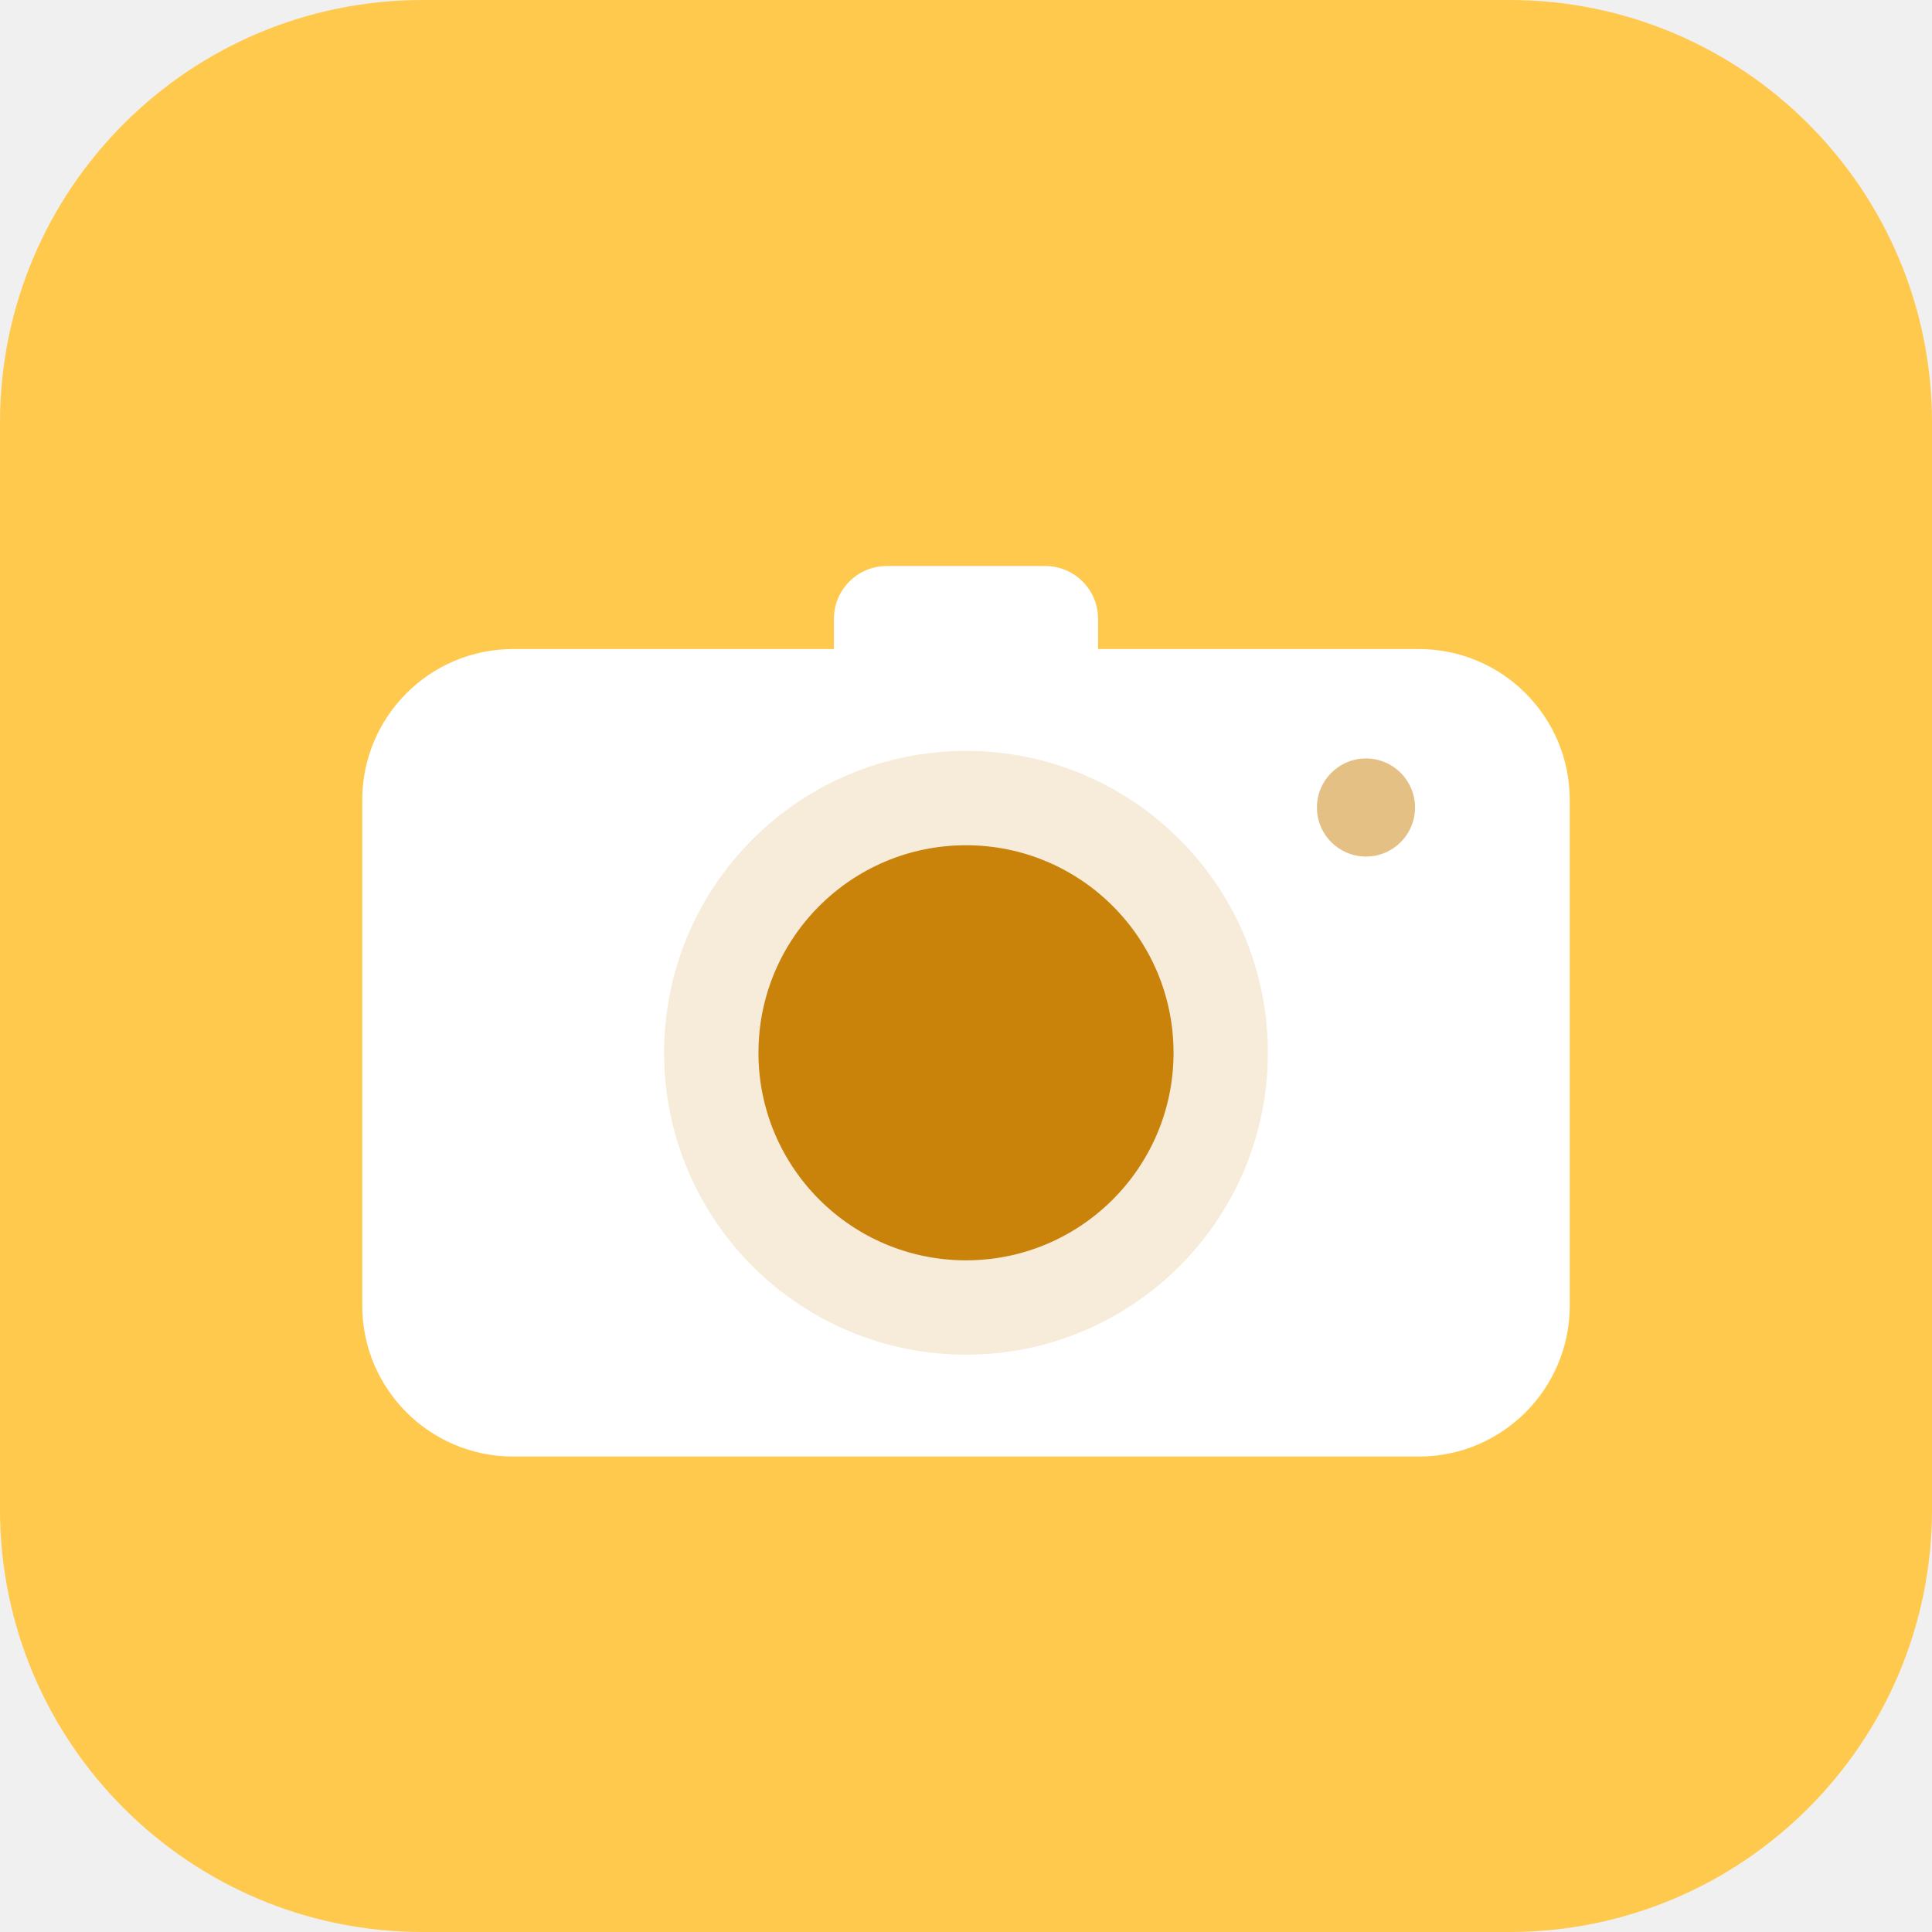
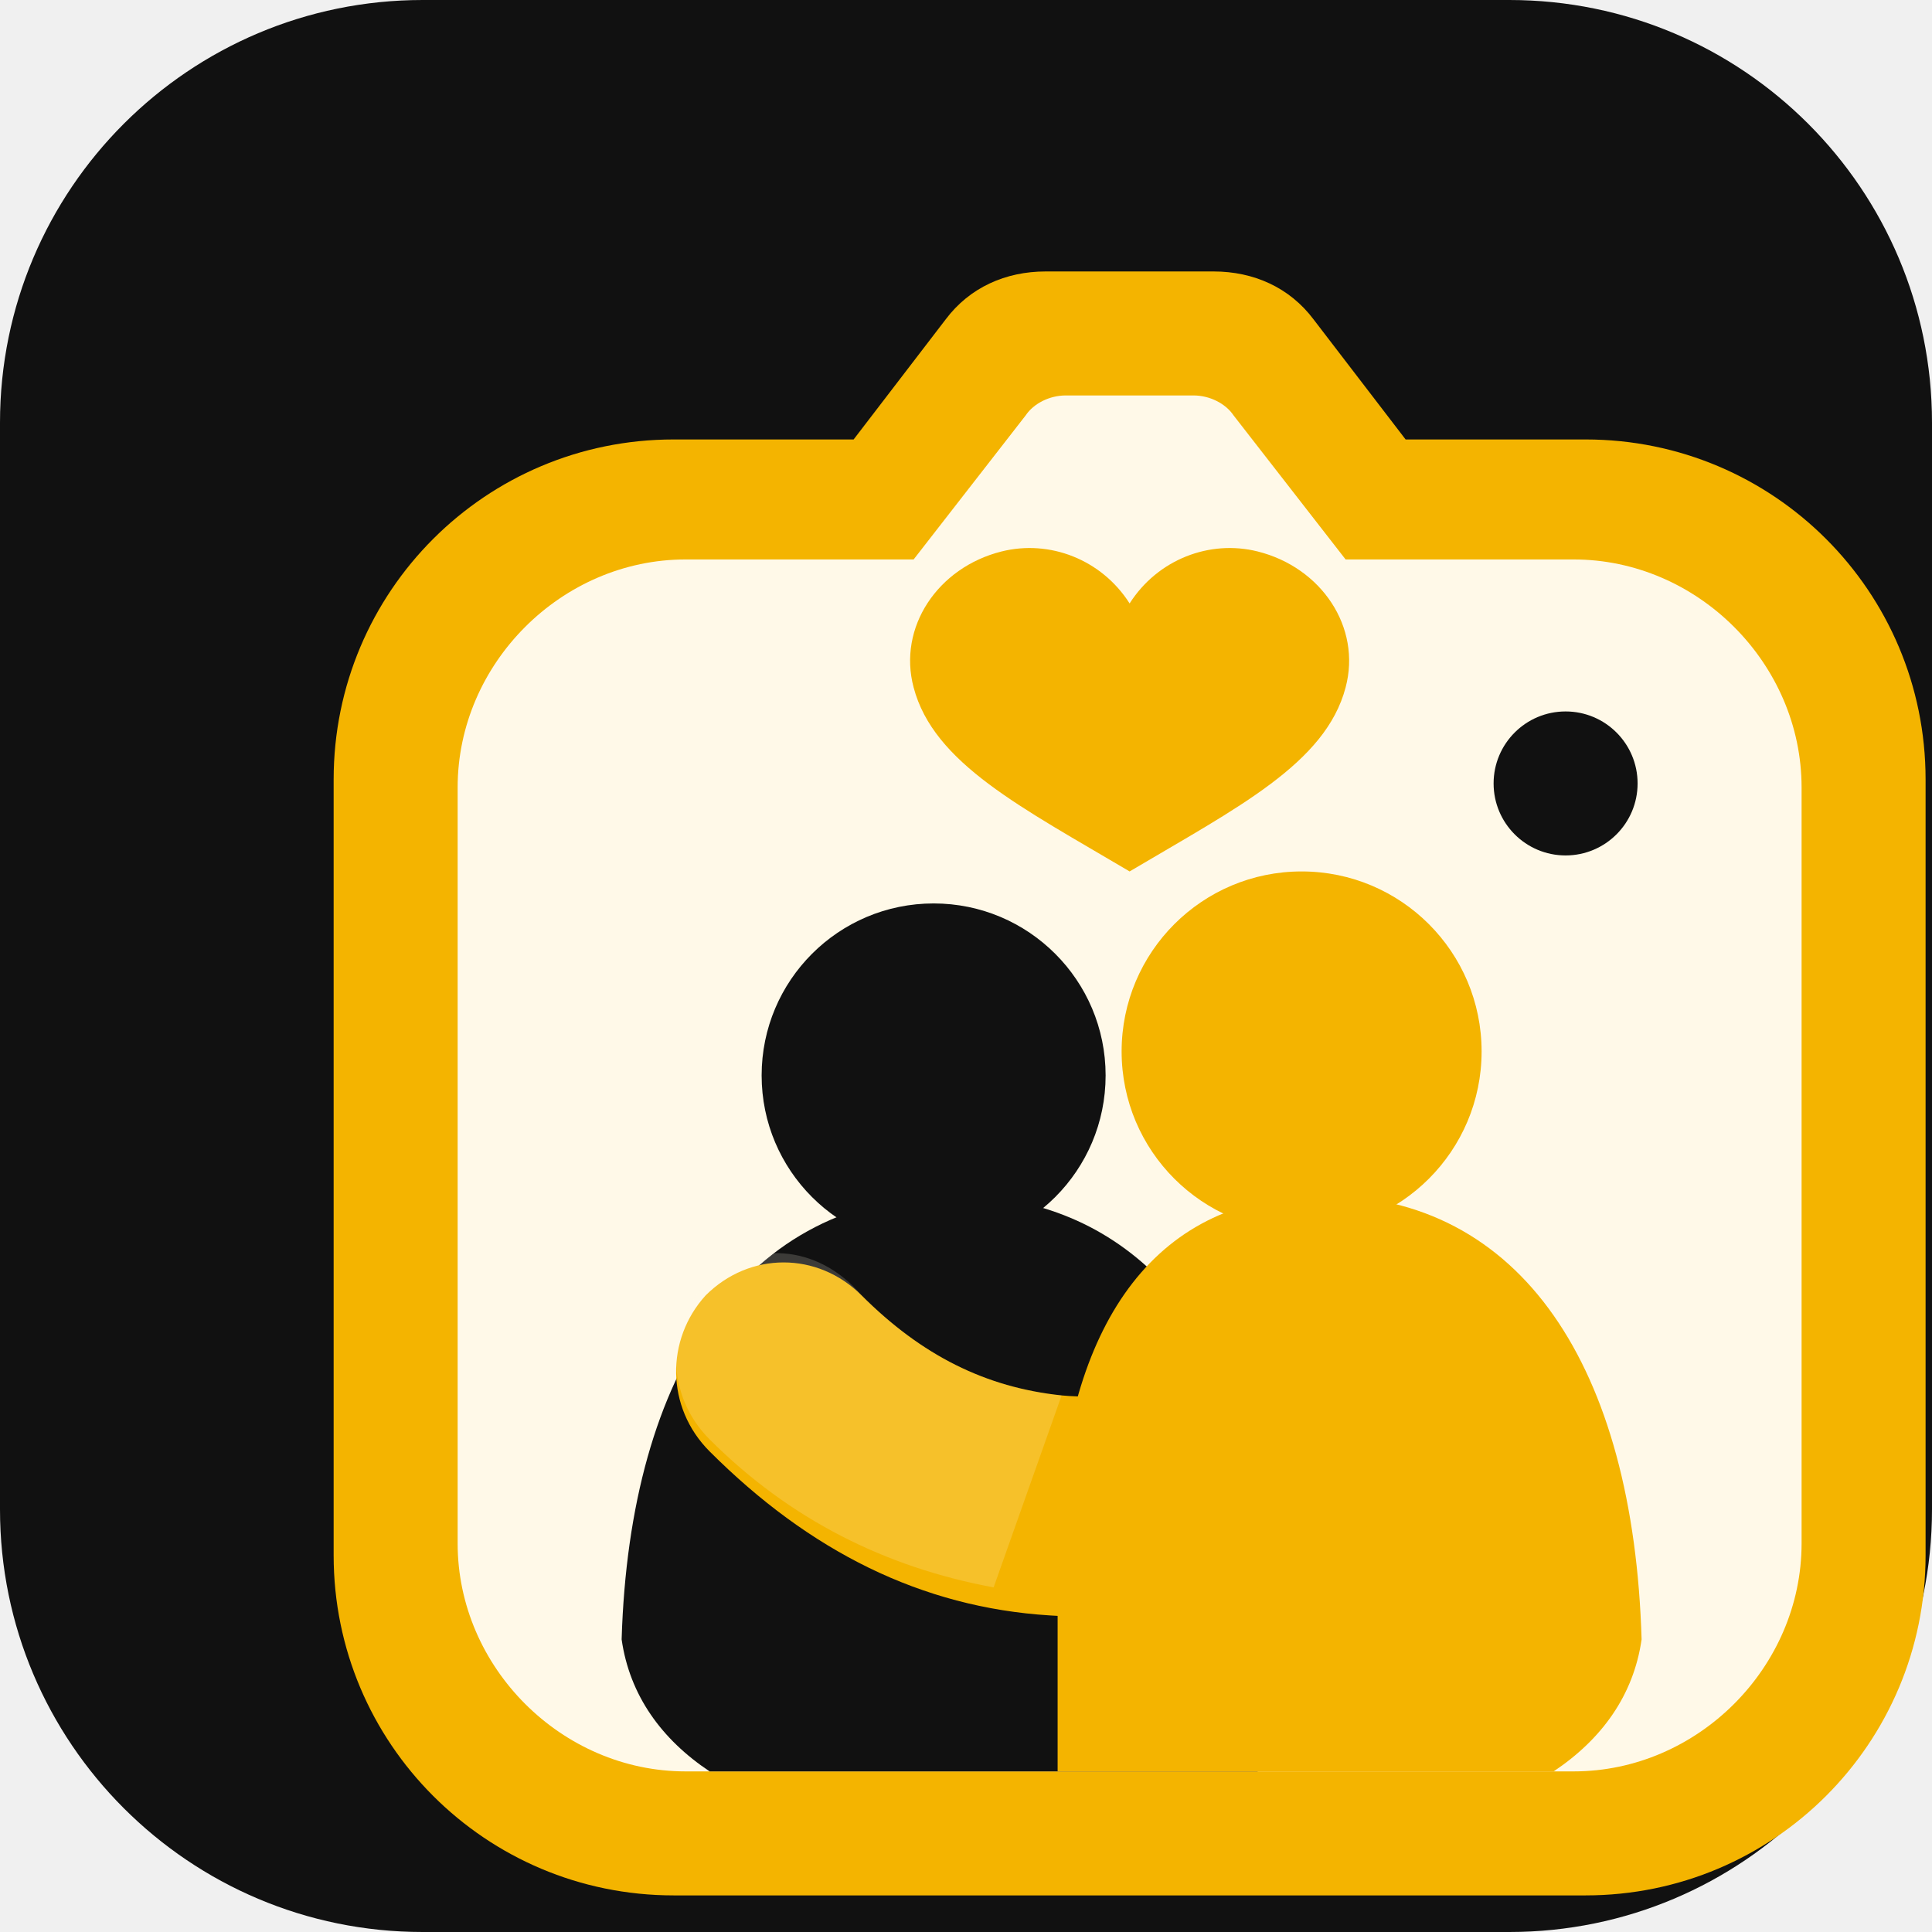
<svg xmlns="http://www.w3.org/2000/svg" width="512" height="512" viewBox="0 0 512 512" role="img" aria-label="CamLove">
-   <rect width="512" height="512" rx="112" fill="#FFC94D" />
-   <rect x="221" y="150" width="70" height="42" rx="14" fill="#ffffff" />
-   <rect x="96" y="172" width="320" height="214" rx="40" fill="#ffffff" />
-   <circle cx="256" cy="279" r="80" fill="#C9820A" opacity="0.16" />
-   <circle cx="256" cy="279" r="55" fill="#C9820A" />
-   <circle cx="362" cy="214" r="13" fill="#C9820A" opacity="0.5" />
+   <rect width="512" height="512" rx="112" fill="#111111" />
+   <g transform="translate(28 20) scale(1.06)">
+     <path fill="#F4B400" d="M142 91h45l23-30c6-8 15-12 25-12h42c10 0 19 4 25 12l23 30h45c47 0 85 38 85 85v194c0 47-38 85-85 85H142c-47 0-85-38-85-85V176c0-47 38-85 85-85Z" />
+     <path fill="#FFF9E8" d="M145 121h57l28-36c2-3 6-5 10-5h32c4 0 8 2 10 5l28 36h57c31 0 57 26 57 57v189c0 31-26 57-57 57H145c-31 0-57-26-57-57V178c0-31 26-57 57-57Z" />
+     <path fill="#F4B400" d="M256 132c-7-11-20-16-32-13-16 4-26 19-22 34 5 19 27 30 54 46 27-16 49-27 54-46 4-15-6-30-22-34-12-3-25 2-32 13Z" />
+     <circle cx="365" cy="177" r="18" fill="#111111" />
+     <circle cx="207" cy="250" r="43" fill="#111111" />
+     <circle cx="299" cy="244" r="45" fill="#F4B400" />
+     <path fill="#111111" d="M129 391c2-67 31-111 83-111 43 0 70 31 78 79l-2 65H151c-12-8-20-19-22-33Z" />
+     <path fill="#F4B400" d="M238 424v-62c3-51 25-82 66-82 50 0 78 43 80 111-2 14-10 25-22 33H238Z" />
+     <path fill="#F4B400" d="M334 301c-11-10-28-9-38 3-16 19-36 28-57 26-19-2-35-10-50-25-11-11-28-11-39 0-10 11-10 28 1 39 25 25 53 39 85 41 42 3 77-12 101-45 9-12 8-29-3-39Z" />
+     <path fill="#FFF9E8" d="M189 305c15 15 31 23 50 25l-17 48c-27-5-51-17-71-37-11-11-11-28-1-39 11-11 28-10 39 3Z" opacity=".18" />
+   </g>
</svg>
